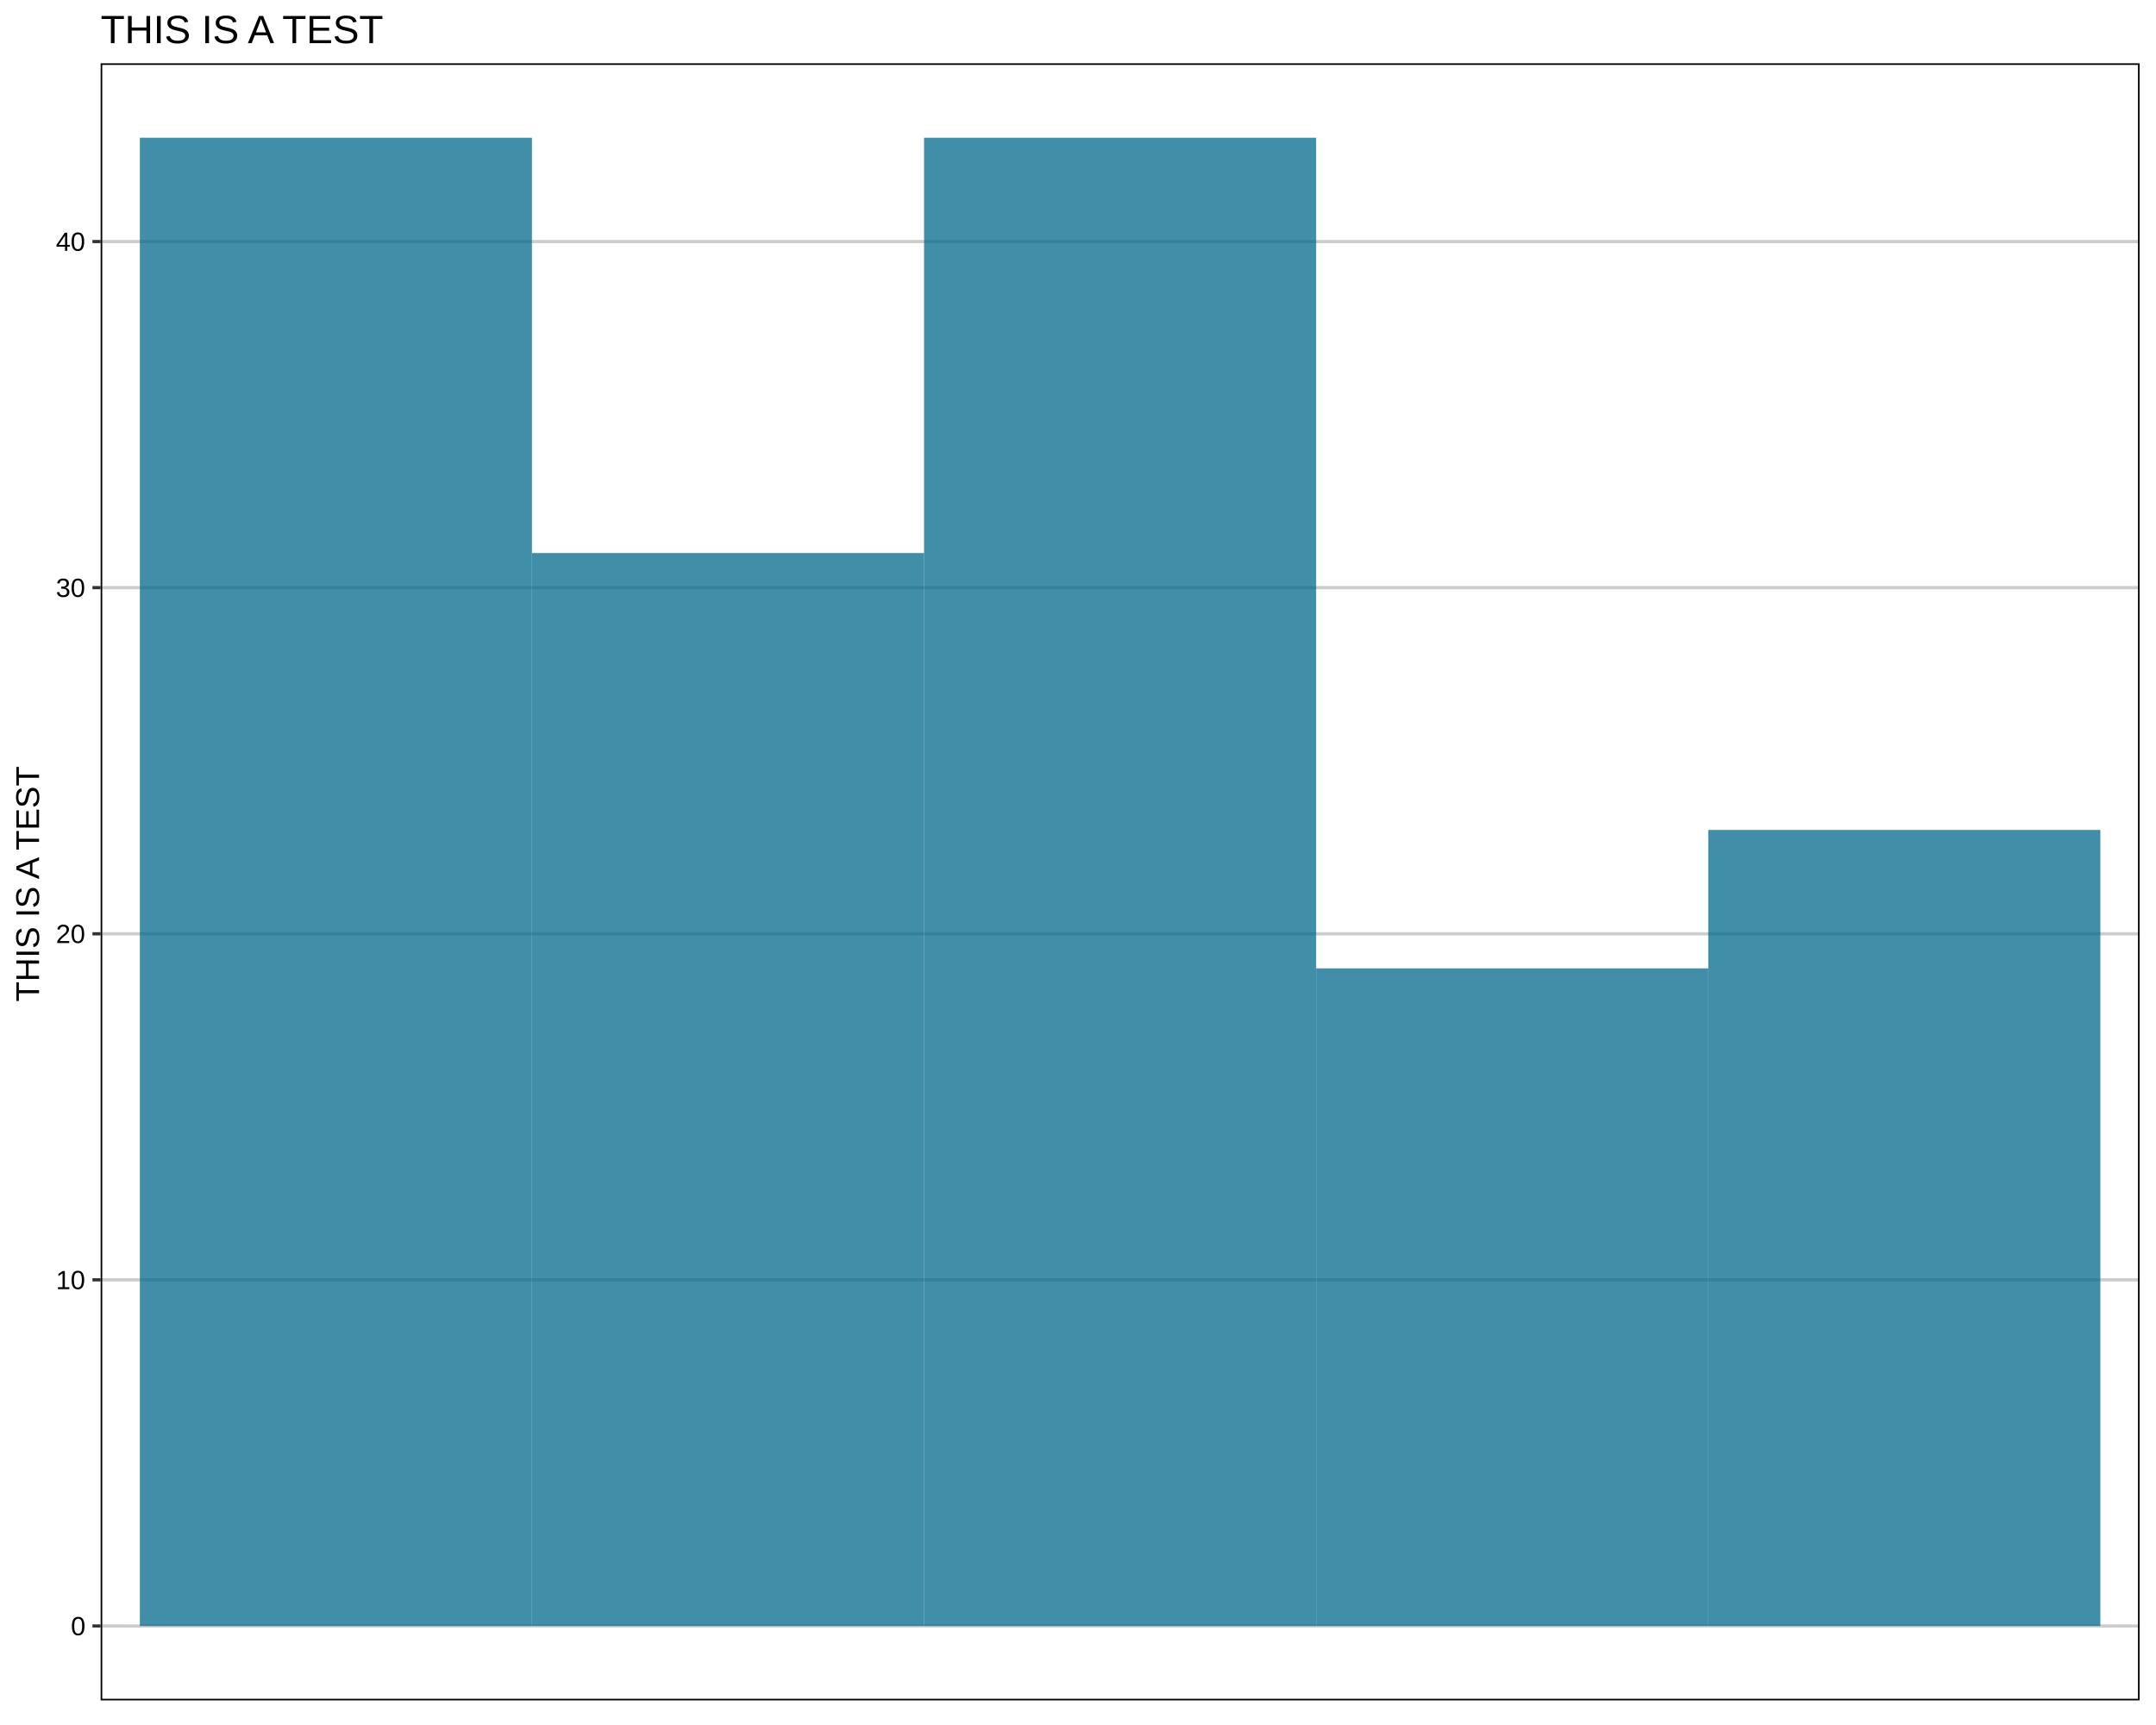
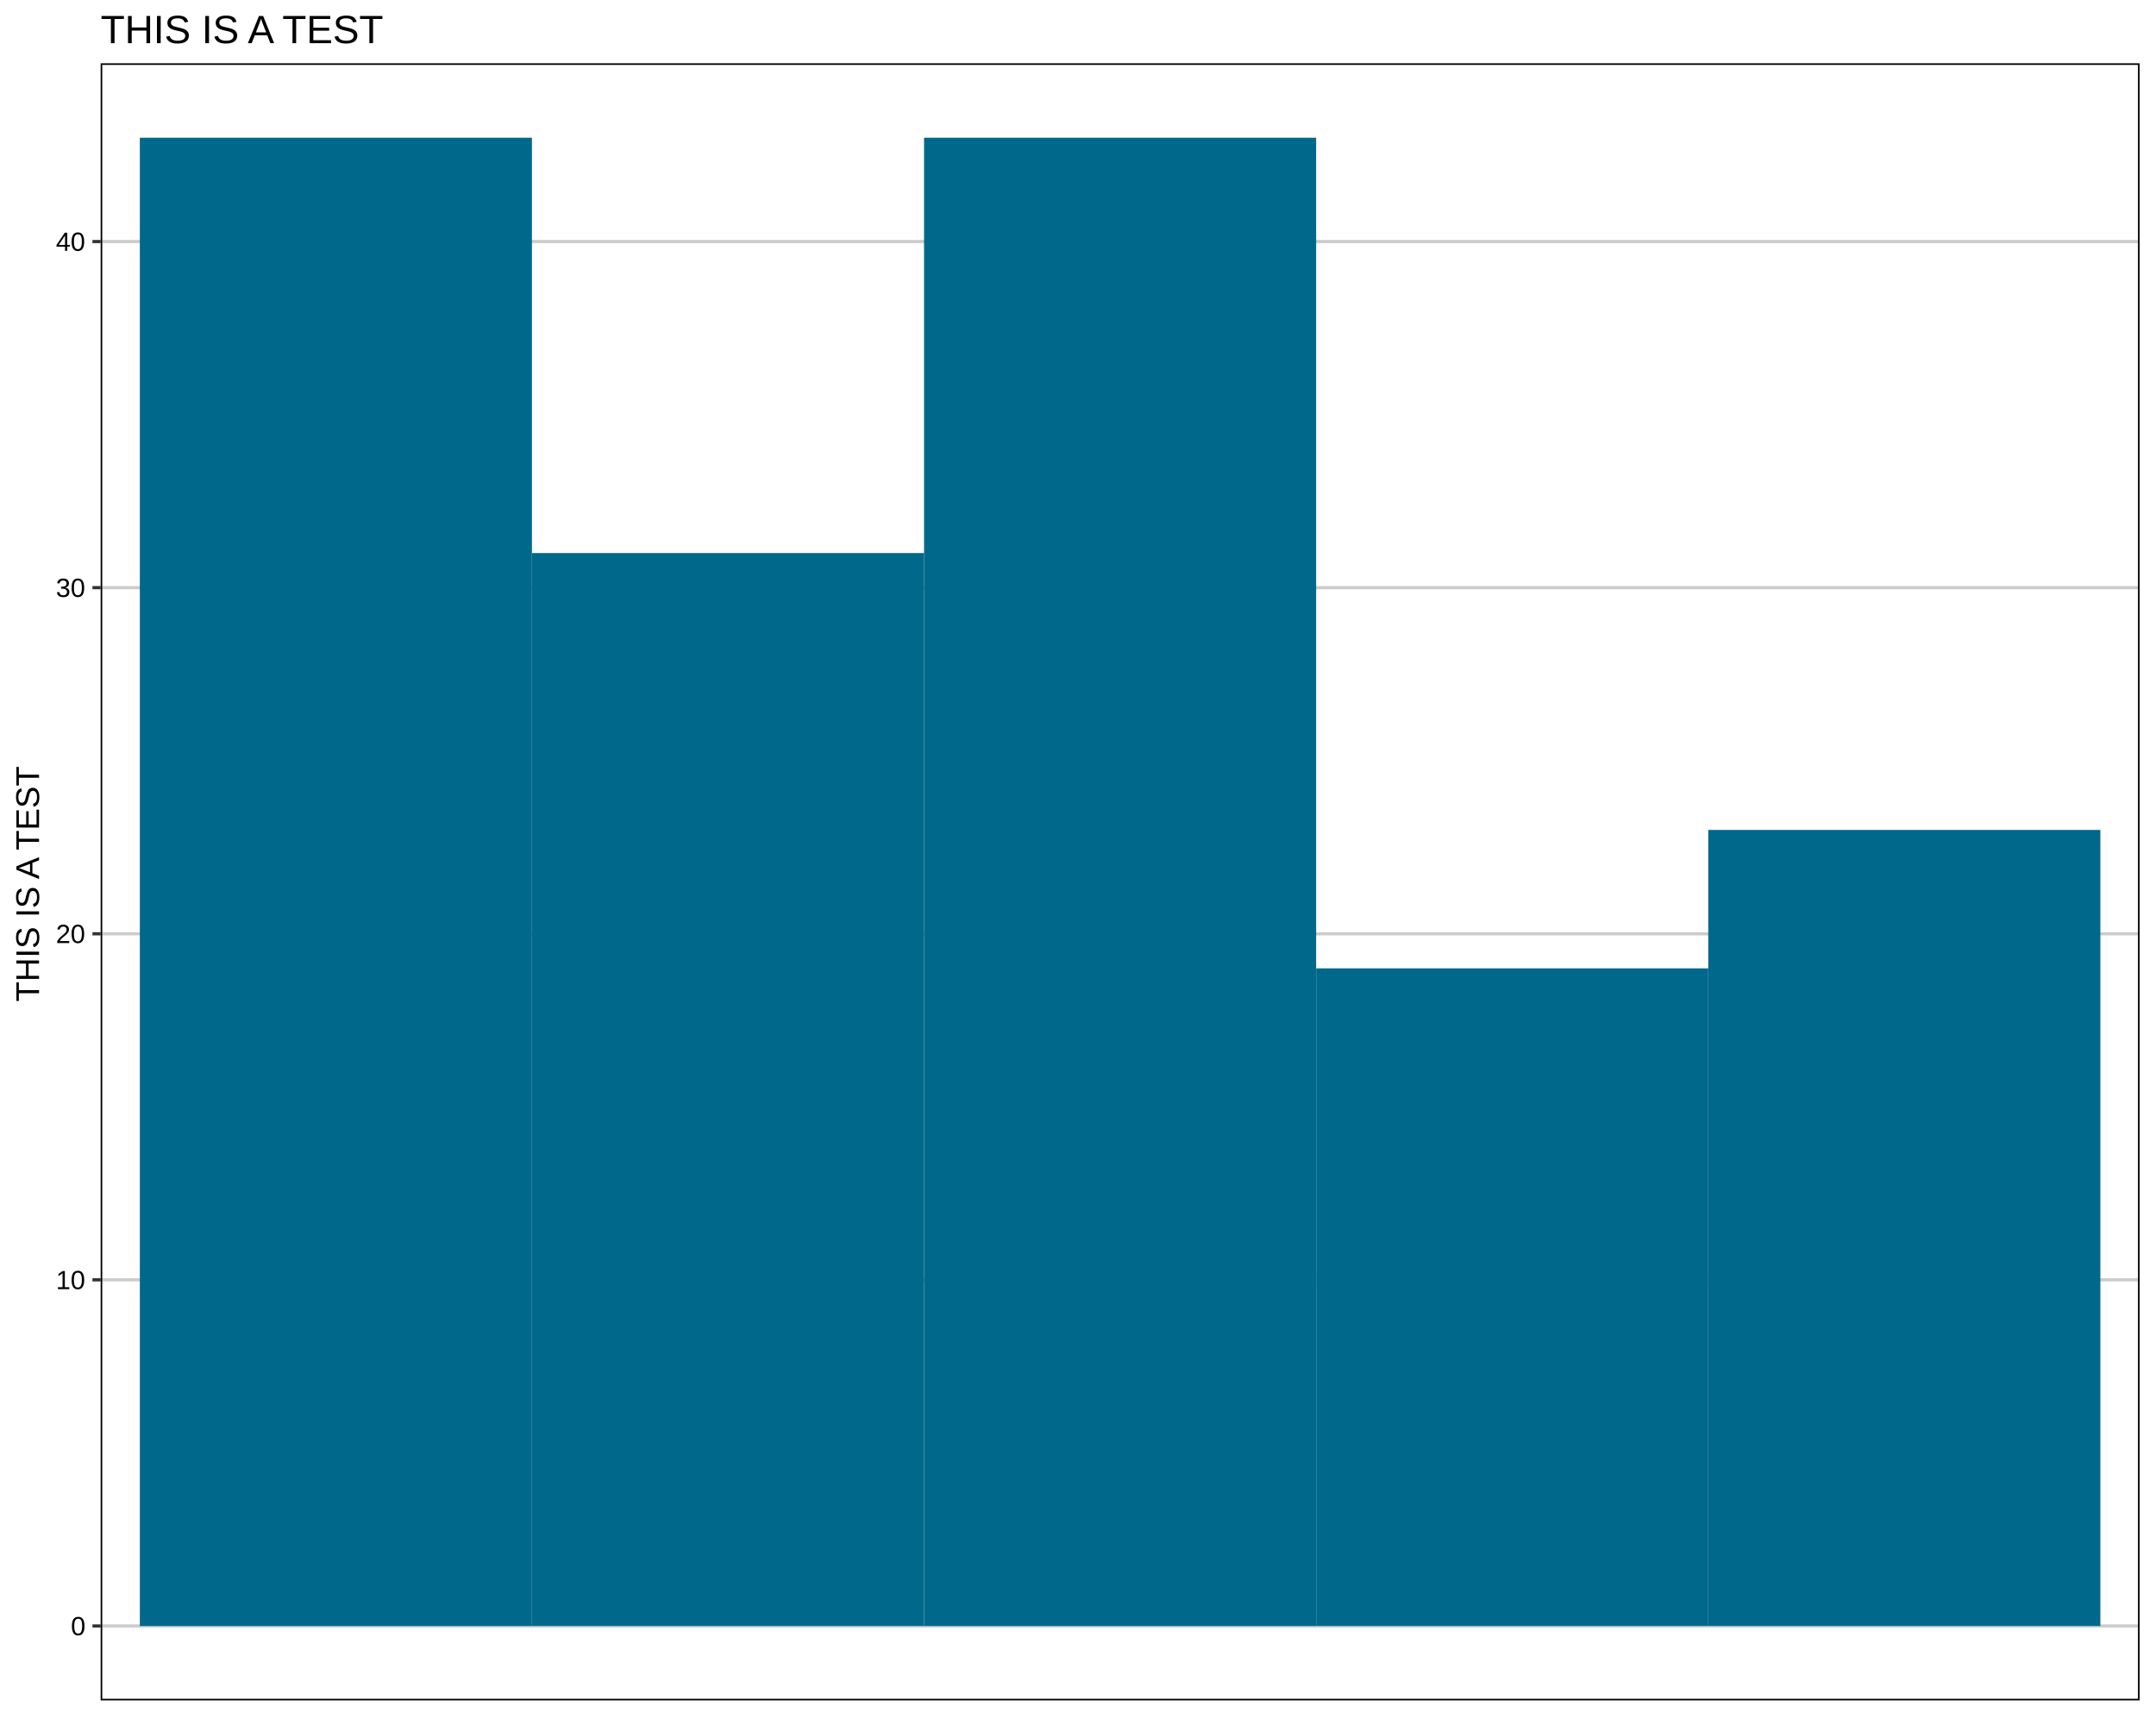
<svg xmlns="http://www.w3.org/2000/svg" viewBox="0 0 720.00 576.00">
  <defs>
    <style type="text/css">
    line, polyline, path, rect, circle {
      fill: none;
      stroke: #000000;
      stroke-linecap: round;
      stroke-linejoin: round;
      stroke-miterlimit: 10.00;
    }
  </style>
  </defs>
  <rect width="100%" height="100%" style="stroke: none; fill: #FFFFFF;" />
  <rect x="0.00" y="0.00" width="720.00" height="576.00" style="stroke-width: 1.07; stroke: #FFFFFF; fill: #FFFFFF;" />
  <defs>
    <clipPath id="cpMzMuNjEwMXw3MTQuNTIxfDU2Ny43ODF8MjEuMTM4OA==">
      <rect x="33.61" y="21.14" width="680.91" height="546.64" />
    </clipPath>
  </defs>
  <polyline points="33.61,485.15 714.52,485.15 " style="stroke-width: 0.53; stroke: #FFFFFF; stroke-linecap: butt;" clip-path="url(#cpMzMuNjEwMXw3MTQuNTIxfDU2Ny43ODF8MjEuMTM4OA==)" />
  <polyline points="33.61,369.58 714.52,369.58 " style="stroke-width: 0.53; stroke: #FFFFFF; stroke-linecap: butt;" clip-path="url(#cpMzMuNjEwMXw3MTQuNTIxfDU2Ny43ODF8MjEuMTM4OA==)" />
  <polyline points="33.61,254.01 714.52,254.01 " style="stroke-width: 0.53; stroke: #FFFFFF; stroke-linecap: butt;" clip-path="url(#cpMzMuNjEwMXw3MTQuNTIxfDU2Ny43ODF8MjEuMTM4OA==)" />
  <polyline points="33.61,138.44 714.52,138.44 " style="stroke-width: 0.53; stroke: #FFFFFF; stroke-linecap: butt;" clip-path="url(#cpMzMuNjEwMXw3MTQuNTIxfDU2Ny43ODF8MjEuMTM4OA==)" />
  <polyline points="33.61,22.87 714.52,22.87 " style="stroke-width: 0.53; stroke: #FFFFFF; stroke-linecap: butt;" clip-path="url(#cpMzMuNjEwMXw3MTQuNTIxfDU2Ny43ODF8MjEuMTM4OA==)" />
  <polyline points="33.61,542.93 714.52,542.93 " style="stroke-width: 1.07; stroke: #CCCCCC; stroke-linecap: butt;" clip-path="url(#cpMzMuNjEwMXw3MTQuNTIxfDU2Ny43ODF8MjEuMTM4OA==)" />
  <polyline points="33.61,427.36 714.52,427.36 " style="stroke-width: 1.07; stroke: #CCCCCC; stroke-linecap: butt;" clip-path="url(#cpMzMuNjEwMXw3MTQuNTIxfDU2Ny43ODF8MjEuMTM4OA==)" />
  <polyline points="33.61,311.80 714.52,311.80 " style="stroke-width: 1.07; stroke: #CCCCCC; stroke-linecap: butt;" clip-path="url(#cpMzMuNjEwMXw3MTQuNTIxfDU2Ny43ODF8MjEuMTM4OA==)" />
  <polyline points="33.61,196.23 714.52,196.23 " style="stroke-width: 1.07; stroke: #CCCCCC; stroke-linecap: butt;" clip-path="url(#cpMzMuNjEwMXw3MTQuNTIxfDU2Ny43ODF8MjEuMTM4OA==)" />
  <polyline points="33.61,80.66 714.52,80.66 " style="stroke-width: 1.07; stroke: #CCCCCC; stroke-linecap: butt;" clip-path="url(#cpMzMuNjEwMXw3MTQuNTIxfDU2Ny43ODF8MjEuMTM4OA==)" />
-   <rect x="46.70" y="45.99" width="130.94" height="496.95" style="stroke-width: 1.07; stroke: none; stroke-linecap: butt; fill: #00688B; fill-opacity: 0.75;" clip-path="url(#cpMzMuNjEwMXw3MTQuNTIxfDU2Ny43ODF8MjEuMTM4OA==)" />
-   <rect x="177.65" y="184.67" width="130.94" height="358.26" style="stroke-width: 1.07; stroke: none; stroke-linecap: butt; fill: #00688B; fill-opacity: 0.75;" clip-path="url(#cpMzMuNjEwMXw3MTQuNTIxfDU2Ny43ODF8MjEuMTM4OA==)" />
-   <rect x="308.59" y="45.99" width="130.94" height="496.95" style="stroke-width: 1.07; stroke: none; stroke-linecap: butt; fill: #00688B; fill-opacity: 0.75;" clip-path="url(#cpMzMuNjEwMXw3MTQuNTIxfDU2Ny43ODF8MjEuMTM4OA==)" />
-   <rect x="439.54" y="323.35" width="130.94" height="219.58" style="stroke-width: 1.07; stroke: none; stroke-linecap: butt; fill: #00688B; fill-opacity: 0.75;" clip-path="url(#cpMzMuNjEwMXw3MTQuNTIxfDU2Ny43ODF8MjEuMTM4OA==)" />
-   <rect x="570.48" y="277.12" width="130.94" height="265.81" style="stroke-width: 1.07; stroke: none; stroke-linecap: butt; fill: #00688B; fill-opacity: 0.75;" clip-path="url(#cpMzMuNjEwMXw3MTQuNTIxfDU2Ny43ODF8MjEuMTM4OA==)" />
+   <rect x="46.70" y="45.99" width="130.94" height="496.95" style="stroke-width: 1.07; stroke: none; stroke-linecap: butt; fill: #00688B;" clip-path="url(#cpMzMuNjEwMXw3MTQuNTIxfDU2Ny43ODF8MjEuMTM4OA==)" />
+   <rect x="177.65" y="184.67" width="130.94" height="358.26" style="stroke-width: 1.07; stroke: none; stroke-linecap: butt; fill: #00688B;" clip-path="url(#cpMzMuNjEwMXw3MTQuNTIxfDU2Ny43ODF8MjEuMTM4OA==)" />
+   <rect x="308.59" y="45.99" width="130.94" height="496.95" style="stroke-width: 1.07; stroke: none; stroke-linecap: butt; fill: #00688B;" clip-path="url(#cpMzMuNjEwMXw3MTQuNTIxfDU2Ny43ODF8MjEuMTM4OA==)" />
+   <rect x="439.54" y="323.35" width="130.94" height="219.58" style="stroke-width: 1.07; stroke: none; stroke-linecap: butt; fill: #00688B;" clip-path="url(#cpMzMuNjEwMXw3MTQuNTIxfDU2Ny43ODF8MjEuMTM4OA==)" />
+   <rect x="570.48" y="277.12" width="130.94" height="265.81" style="stroke-width: 1.07; stroke: none; stroke-linecap: butt; fill: #00688B;" clip-path="url(#cpMzMuNjEwMXw3MTQuNTIxfDU2Ny43ODF8MjEuMTM4OA==)" />
  <rect x="33.61" y="21.14" width="680.91" height="546.64" style="stroke-width: 1.07;" clip-path="url(#cpMzMuNjEwMXw3MTQuNTIxfDU2Ny43ODF8MjEuMTM4OA==)" />
  <defs>
    <clipPath id="cpMHw3MjB8NTc2fDA=">
      <rect x="0.00" y="0.00" width="720.00" height="576.00" />
    </clipPath>
  </defs>
  <g clip-path="url(#cpMHw3MjB8NTc2fDA=)">
    <text x="23.67" y="546.03" style="font-size: 8.80px; font-family: Liberation Sans;" textLength="5.01px" lengthAdjust="spacingAndGlyphs">0</text>
  </g>
  <g clip-path="url(#cpMHw3MjB8NTc2fDA=)">
    <text x="18.67" y="430.46" style="font-size: 8.80px; font-family: Liberation Sans;" textLength="10.01px" lengthAdjust="spacingAndGlyphs">10</text>
  </g>
  <g clip-path="url(#cpMHw3MjB8NTc2fDA=)">
    <text x="18.67" y="314.89" style="font-size: 8.80px; font-family: Liberation Sans;" textLength="10.01px" lengthAdjust="spacingAndGlyphs">20</text>
  </g>
  <g clip-path="url(#cpMHw3MjB8NTc2fDA=)">
    <text x="18.67" y="199.32" style="font-size: 8.80px; font-family: Liberation Sans;" textLength="10.01px" lengthAdjust="spacingAndGlyphs">30</text>
  </g>
  <g clip-path="url(#cpMHw3MjB8NTc2fDA=)">
    <text x="18.67" y="83.75" style="font-size: 8.80px; font-family: Liberation Sans;" textLength="10.01px" lengthAdjust="spacingAndGlyphs">40</text>
  </g>
  <polyline points="30.87,542.93 33.61,542.93 " style="stroke-width: 1.07; stroke: #333333; stroke-linecap: butt;" clip-path="url(#cpMHw3MjB8NTc2fDA=)" />
  <polyline points="30.87,427.36 33.61,427.36 " style="stroke-width: 1.07; stroke: #333333; stroke-linecap: butt;" clip-path="url(#cpMHw3MjB8NTc2fDA=)" />
  <polyline points="30.87,311.80 33.61,311.80 " style="stroke-width: 1.07; stroke: #333333; stroke-linecap: butt;" clip-path="url(#cpMHw3MjB8NTc2fDA=)" />
  <polyline points="30.87,196.23 33.61,196.23 " style="stroke-width: 1.07; stroke: #333333; stroke-linecap: butt;" clip-path="url(#cpMHw3MjB8NTc2fDA=)" />
  <polyline points="30.87,80.66 33.61,80.66 " style="stroke-width: 1.07; stroke: #333333; stroke-linecap: butt;" clip-path="url(#cpMHw3MjB8NTc2fDA=)" />
  <g clip-path="url(#cpMHw3MjB8NTc2fDA=)">
    <text transform="translate(13.04,334.49) rotate(-90)" style="font-size: 11.00px; font-family: Liberation Sans;" textLength="80.07px" lengthAdjust="spacingAndGlyphs">THIS IS A TEST</text>
  </g>
  <g clip-path="url(#cpMHw3MjB8NTc2fDA=)">
    <text x="33.61" y="14.42" style="font-size: 13.20px; font-family: Liberation Sans;" textLength="94.62px" lengthAdjust="spacingAndGlyphs">THIS IS A TEST</text>
  </g>
</svg>
